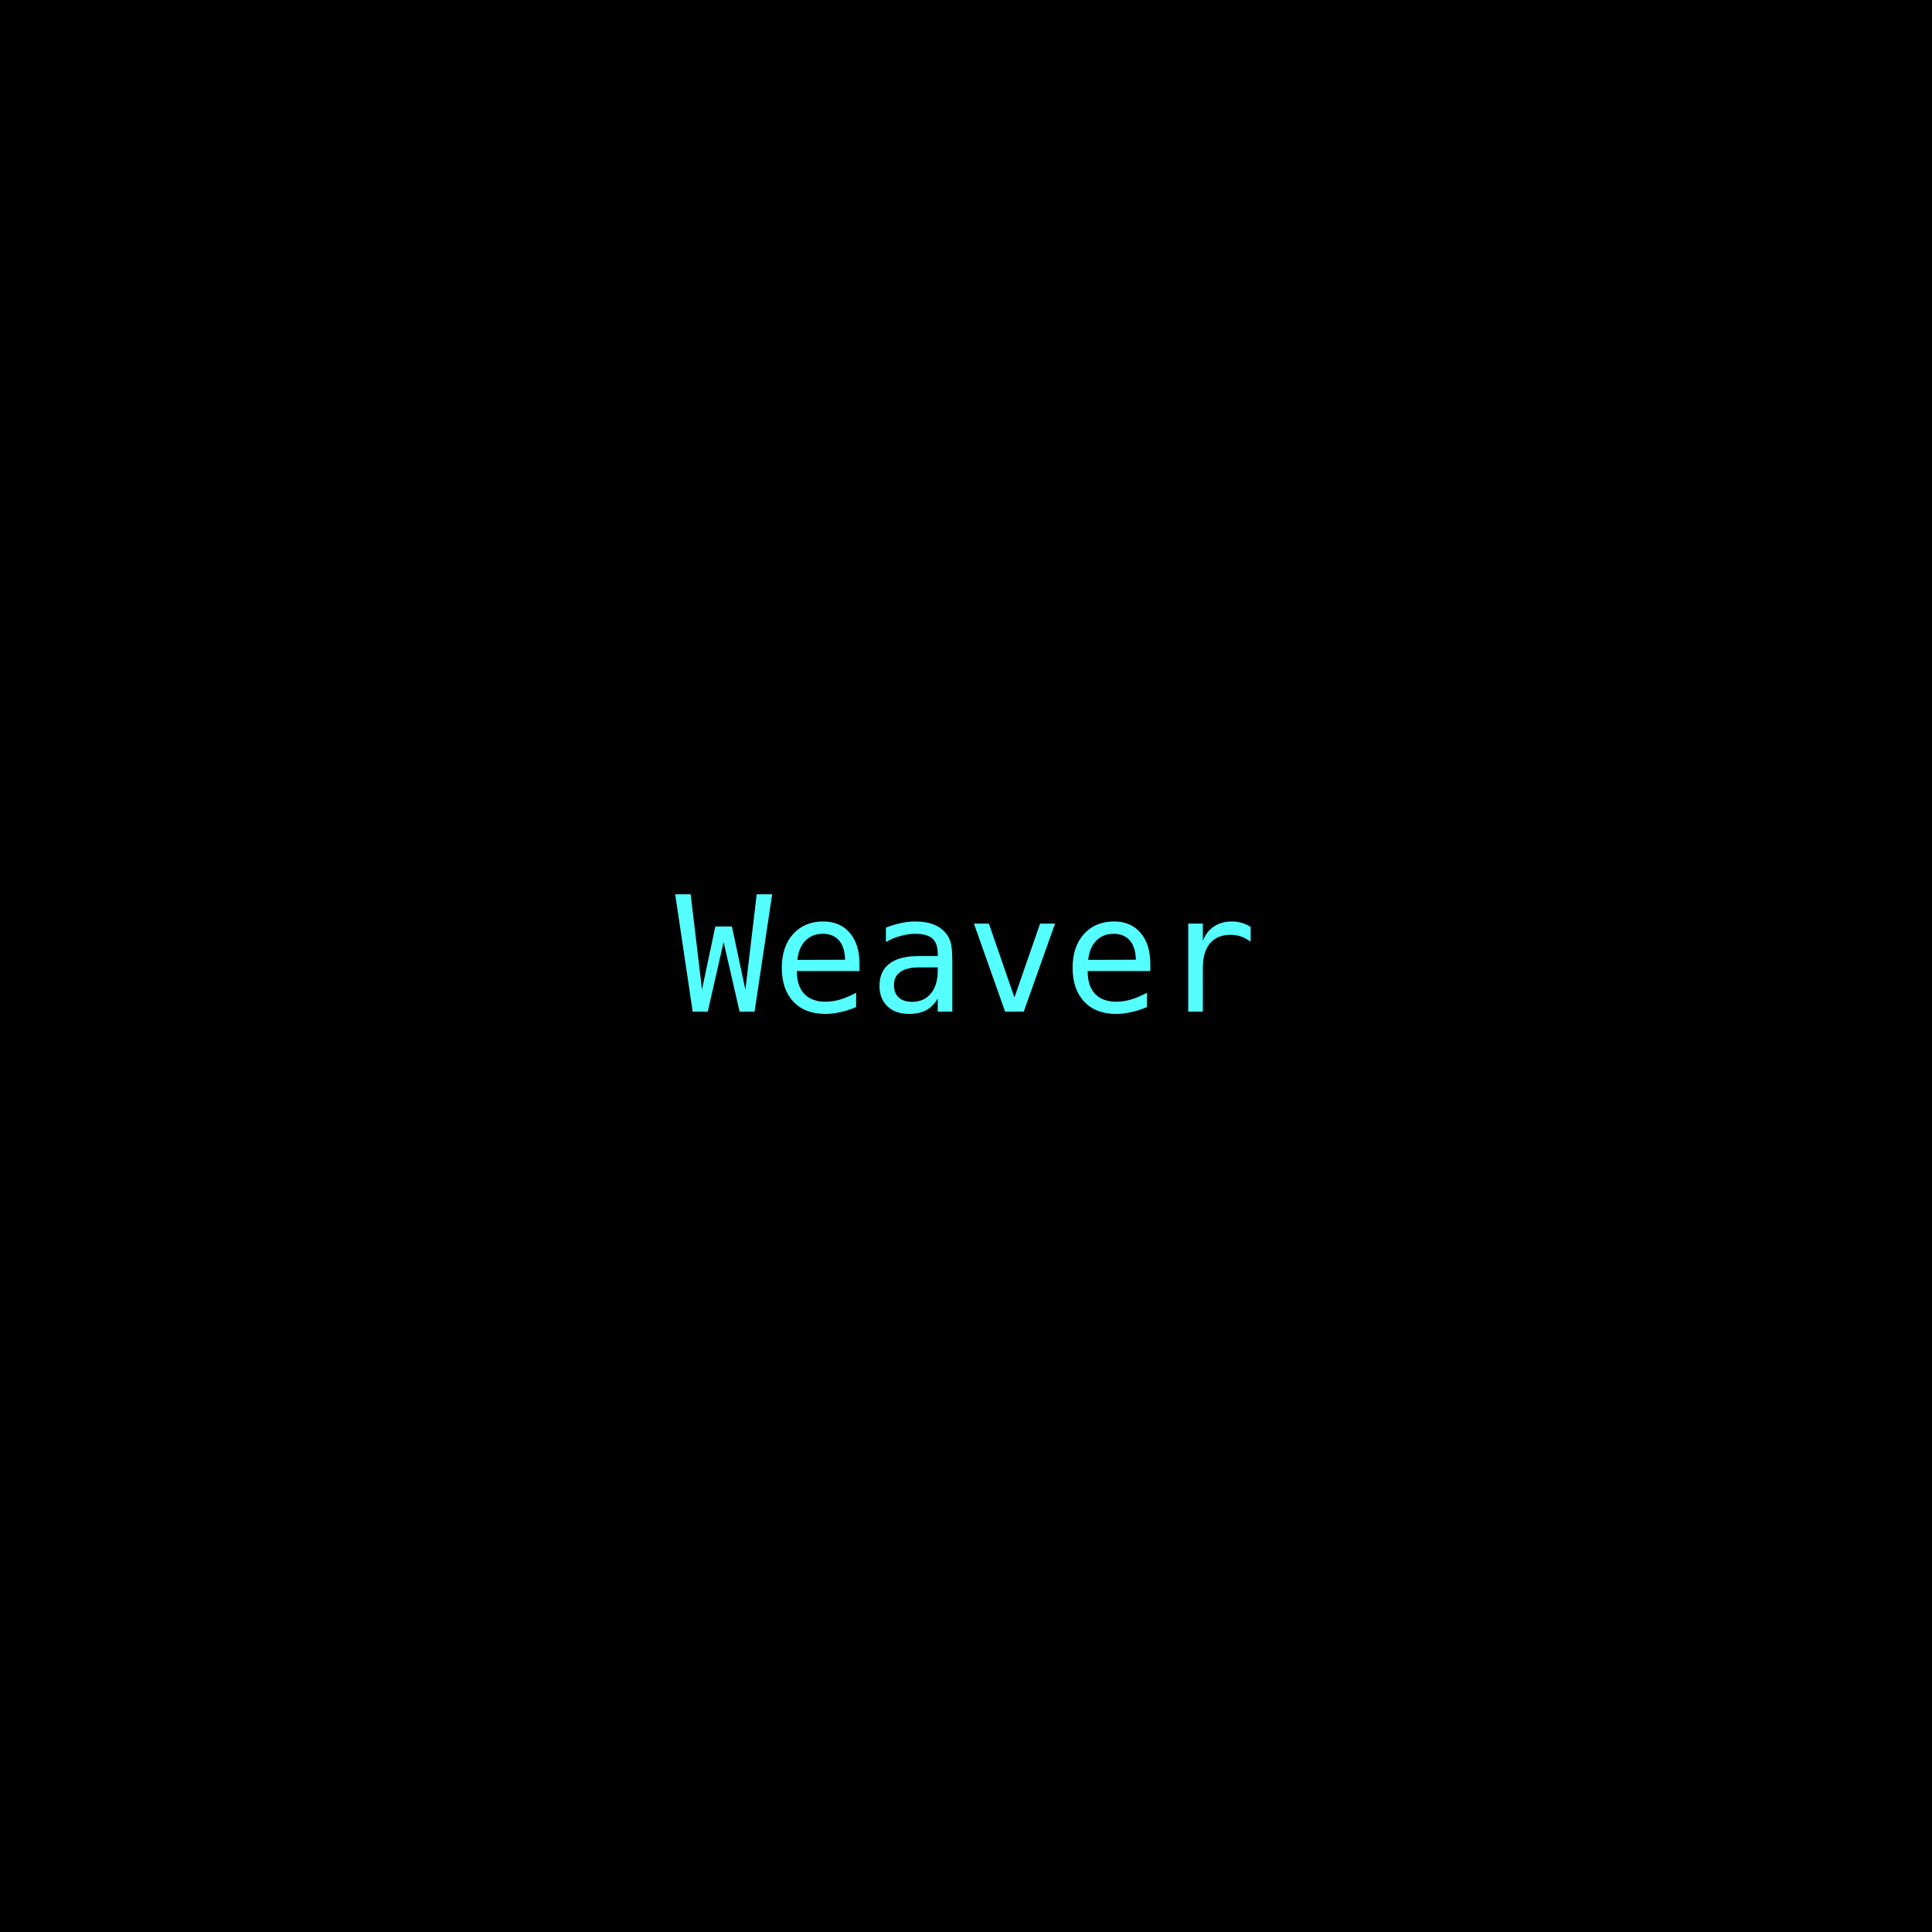
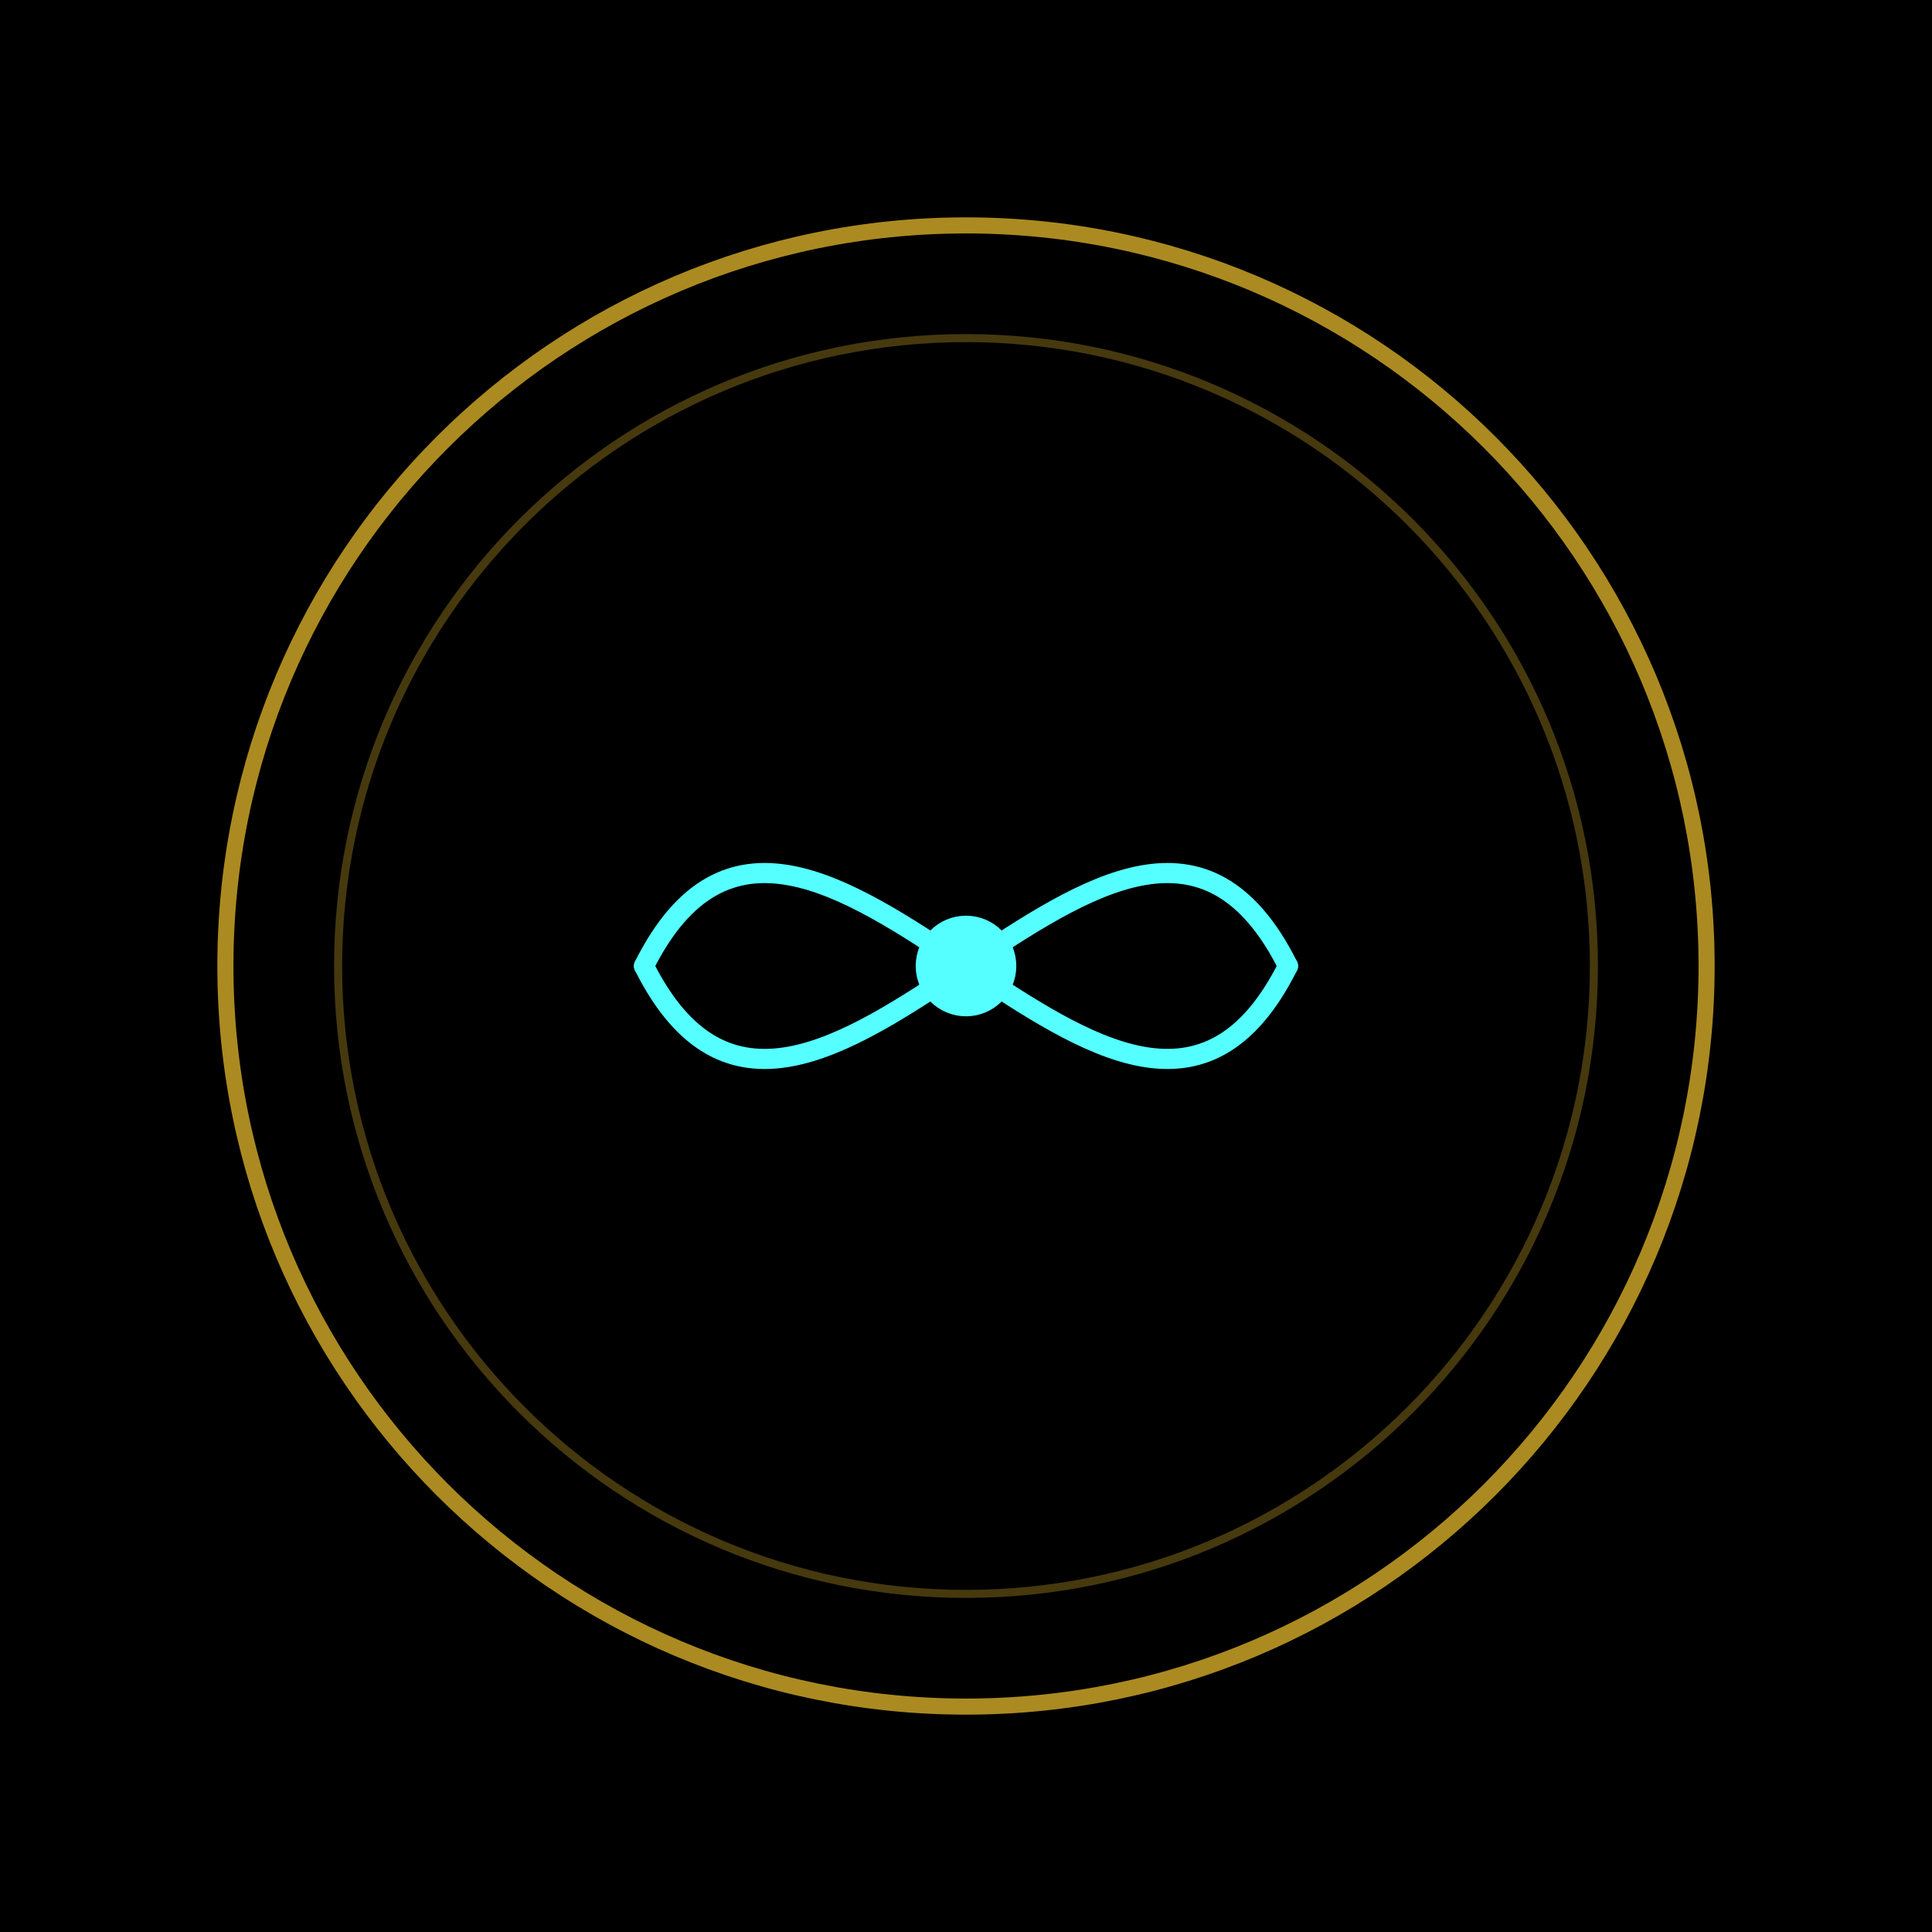
<svg xmlns="http://www.w3.org/2000/svg" width="240" height="240" viewBox="0 0 240 240">
-   <rect width="240" height="240" fill="#010101" />
-   <text x="50%" y="50%" dominant-baseline="middle" text-anchor="middle" fill="#5ff" font-size="20" font-family="monospace">Weaver</text>
+   <rect width="240" height="240" fill="#000000" />
+   <circle cx="120" cy="120" r="92" fill="none" stroke="#c9a227" stroke-width="2" opacity="0.85" />
+   <circle cx="120" cy="120" r="78" fill="none" stroke="#c9a227" stroke-width="1" opacity="0.35" />
+   <g fill="none" stroke-linecap="round" stroke-linejoin="round" stroke="#5ff" stroke-width="2.5">
+     <path d="M 80 120 C 100 80, 140 160, 160 120" />
+     <path d="M 80 120 C 100 160, 140 80, 160 120" />
+     <circle cx="120" cy="120" r="5" fill="#5ff" />
+   </g>
</svg>
